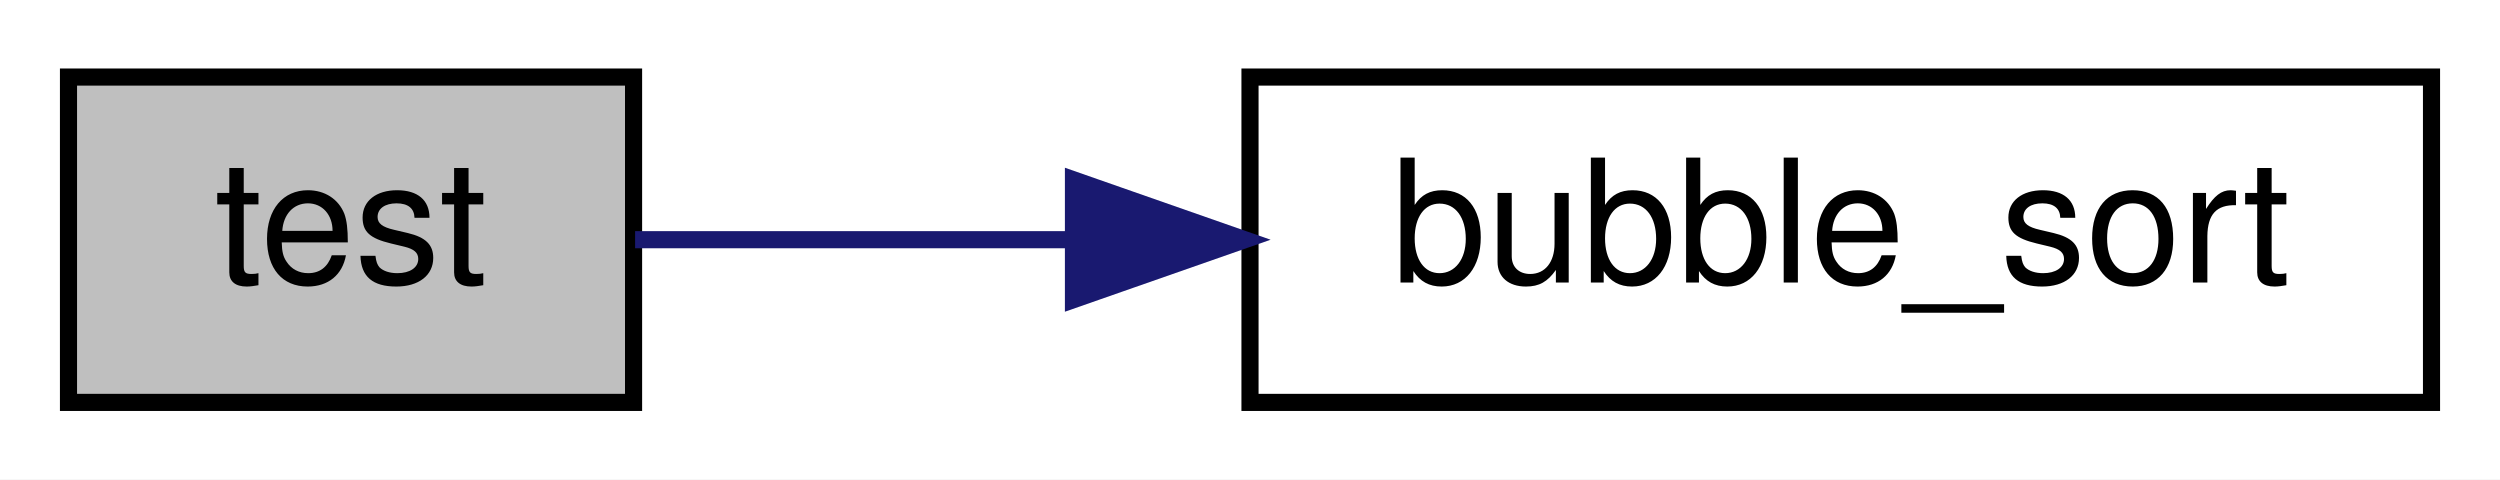
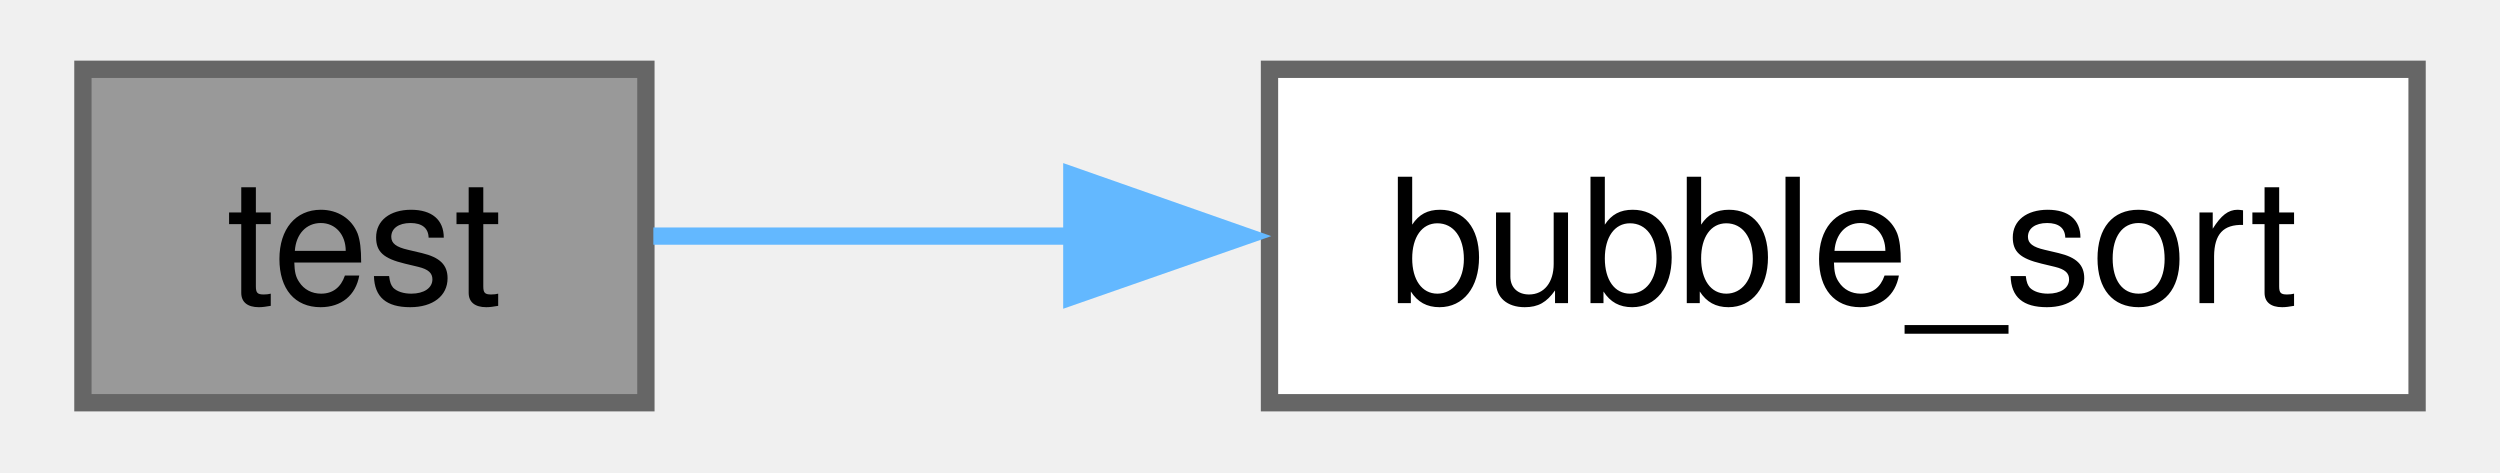
- <svg xmlns="http://www.w3.org/2000/svg" xmlns:xlink="http://www.w3.org/1999/xlink" width="146pt" height="28pt" viewBox="0.00 0.00 146.00 28.00">
-   <g id="graph0" class="graph" transform="scale(1 1) rotate(0) translate(4 24)">
-     <polygon fill="white" stroke="transparent" points="-4,4 -4,-24 142,-24 142,4 -4,4" />
+ <svg xmlns="http://www.w3.org/2000/svg" xmlns:xlink="http://www.w3.org/1999/xlink" width="143pt" height="27pt" viewBox="0.00 0.00 142.75 27.25">
+   <g id="graph0" class="graph" transform="scale(1 1) rotate(0) translate(4 23.25)">
    <g id="node1" class="node">
      <g id="a_node1">
        <a xlink:title="Test implementations.">
-           <polygon fill="#bfbfbf" stroke="black" points="0,-0.5 0,-19.5 33,-19.5 33,-0.5 0,-0.5" />
-           <text text-anchor="middle" x="16.5" y="-7.5" font-family="Helvetica,sans-Serif" font-size="10.00">test</text>
+           <polygon fill="#999999" stroke="#666666" points="32.5,-19.25 0,-19.25 0,0 32.5,0 32.5,-19.25" />
+           <text text-anchor="middle" x="16.25" y="-5.75" font-family="Helvetica,sans-Serif" font-size="10.00">test</text>
        </a>
      </g>
    </g>
    <g id="node2" class="node">
      <g id="a_node2">
        <a xlink:href="../../d2/d6d/bubble__sort__2_8c.html#a7406723363363b34f29d18f5a80f1281" target="_top" xlink:title="Bubble sort implementation.">
-           <polygon fill="white" stroke="black" points="69,-0.5 69,-19.5 138,-19.5 138,-0.5 69,-0.5" />
-           <text text-anchor="middle" x="103.5" y="-7.5" font-family="Helvetica,sans-Serif" font-size="10.00">bubble_sort</text>
+           <polygon fill="white" stroke="#666666" points="134.75,-19.25 68.5,-19.25 68.5,0 134.75,0 134.75,-19.25" />
+           <text text-anchor="middle" x="101.62" y="-5.75" font-family="Helvetica,sans-Serif" font-size="10.00">bubble_sort</text>
        </a>
      </g>
    </g>
    <g id="edge1" class="edge">
-       <path fill="none" stroke="midnightblue" d="M33.09,-10C40.33,-10 49.35,-10 58.46,-10" />
-       <polygon fill="midnightblue" stroke="midnightblue" points="58.69,-13.5 68.69,-10 58.69,-6.5 58.69,-13.5" />
+       <path fill="none" stroke="#63b8ff" d="M32.93,-9.62C39.9,-9.62 48.48,-9.62 57.16,-9.62" />
+       <polygon fill="#63b8ff" stroke="#63b8ff" points="57.09,-13.13 67.09,-9.62 57.09,-6.13 57.09,-13.13" />
    </g>
  </g>
</svg>
